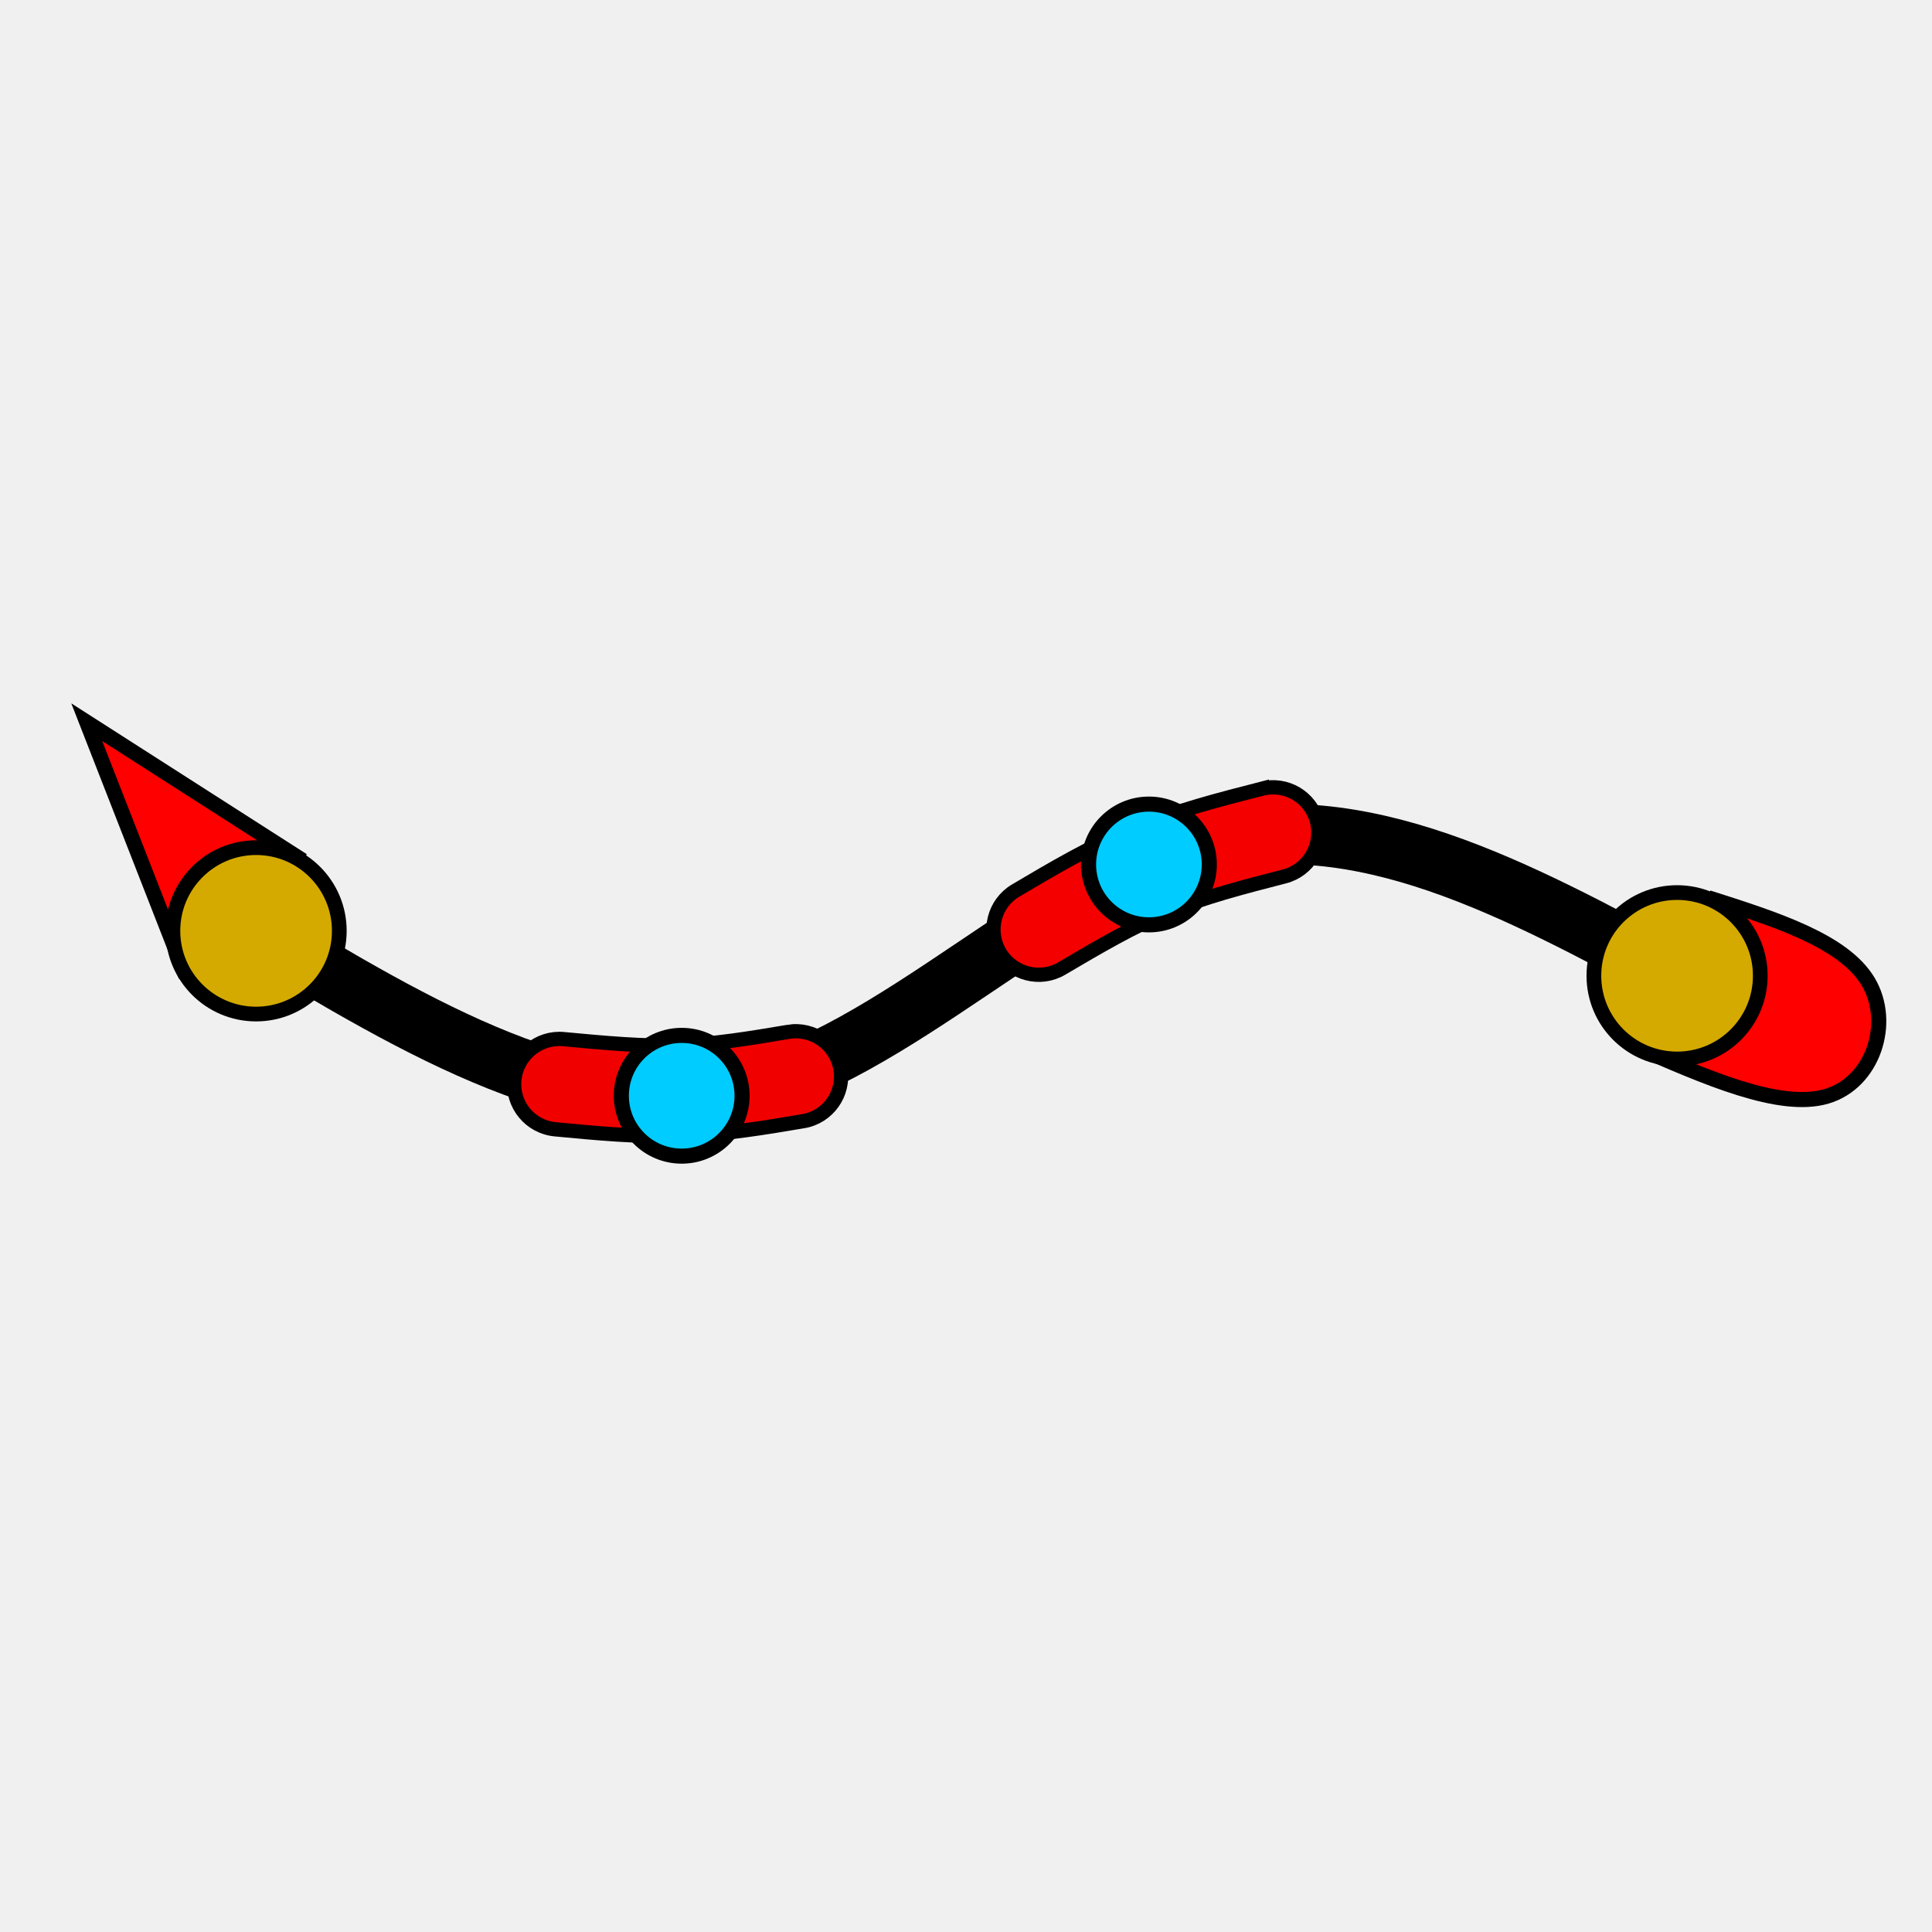
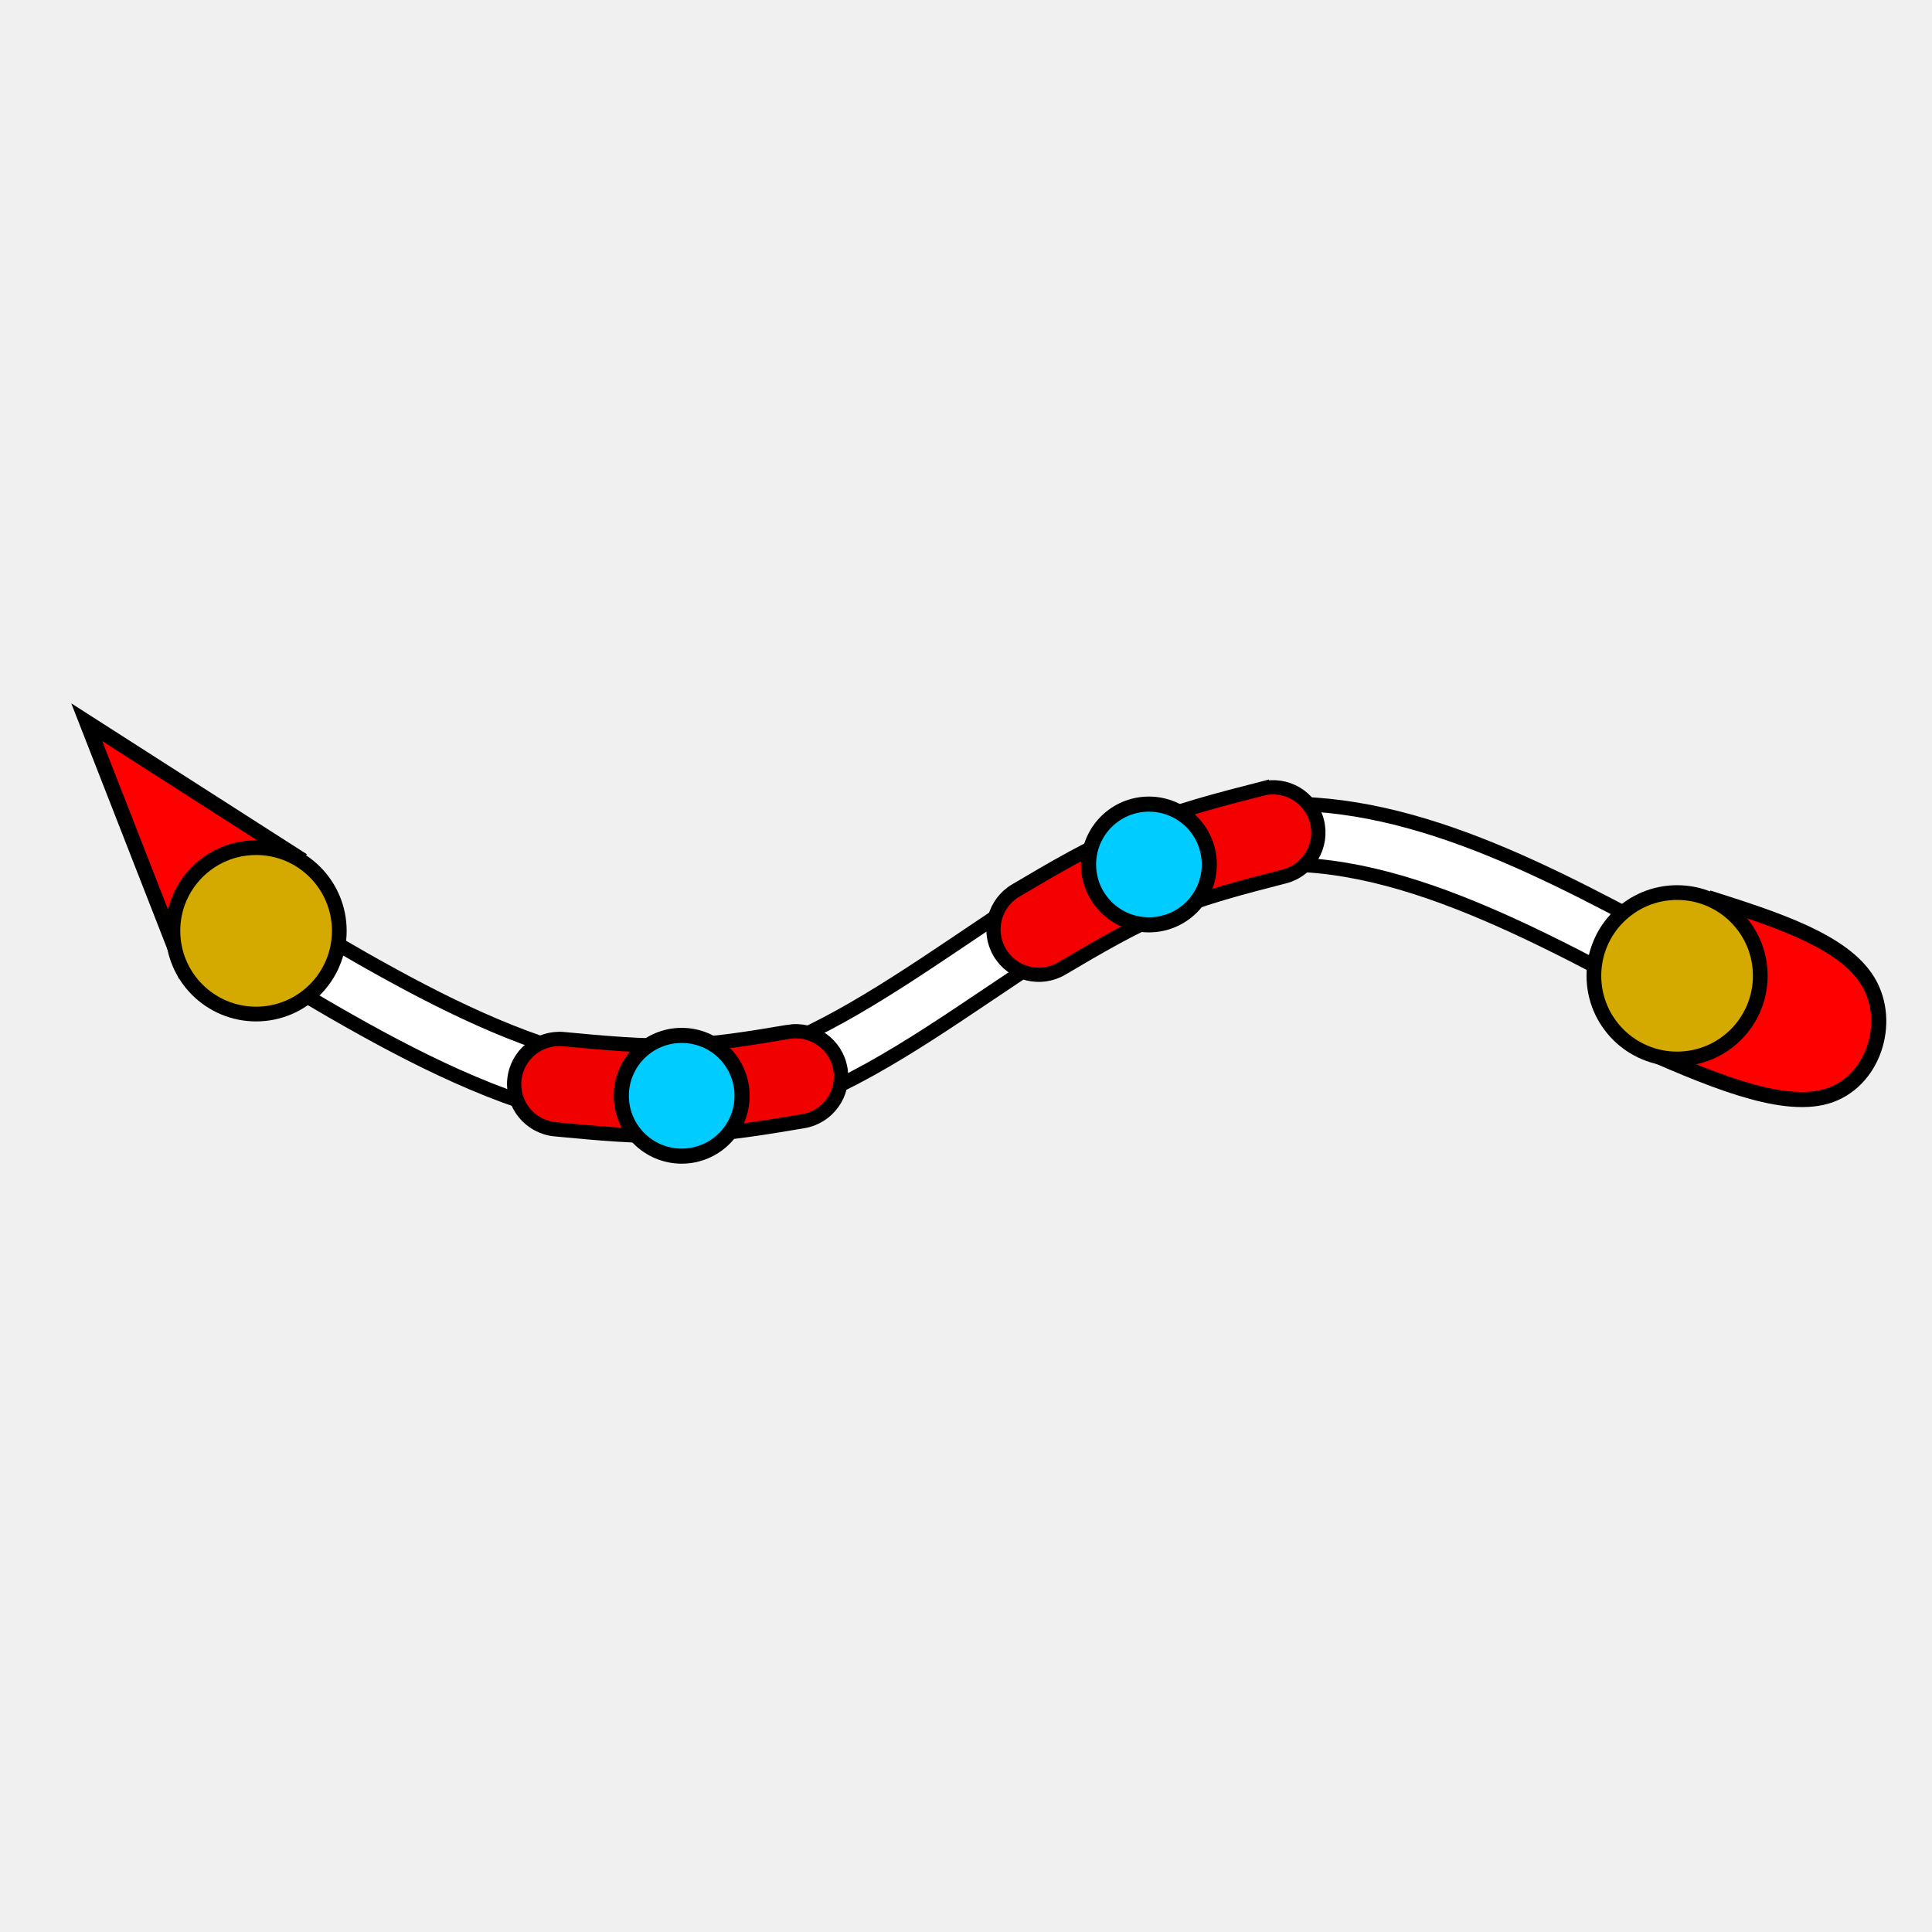
<svg xmlns="http://www.w3.org/2000/svg" width="512" height="512" viewBox="0 0 135.467 135.467" version="1.1" id="svg1307">
  <defs id="defs1304">
    </defs>
  <g id="layer1">
    <path style="fill:#ff0000;stroke:#000000;stroke-width:1.058;stroke-linecap:butt;stroke-linejoin:miter;stroke-opacity:1;fill-opacity:1;stroke-miterlimit:4;stroke-dasharray:none" d="m 114.407,73.266 c 5.195,2.284 10.389,4.568 13.664,3.606 3.274,-0.962 4.628,-5.17 2.924,-8.032 -1.704,-2.862 -6.466,-4.379 -11.229,-5.895" id="path3085" />
    <path style="fill:#ff0000;fill-opacity:1;stroke:#000000;stroke-width:1.058;stroke-linecap:butt;stroke-linejoin:miter;stroke-miterlimit:4;stroke-dasharray:none;stroke-opacity:1" d="M 13.038,68.44 6.083,50.64 21.227,60.339" id="path2814" />
-     <path style="fill:none;stroke:#000000;stroke-width:4.233;stroke-linecap:butt;stroke-linejoin:miter;stroke-miterlimit:4;stroke-dasharray:none;stroke-opacity:1" d="M 17.957,65.269 C 29.348,72.111 40.738,78.952 51.758,76.457 62.778,73.961 73.427,62.129 84.338,59.233 95.249,56.337 106.421,62.378 117.593,68.418" id="path1344" />
+     <path style="color:#000000;fill:#ffffff;-inkscape-stroke:none;stroke:#000000;stroke-opacity:1" d="m 88.268,56.43 c -1.486,0.114 -2.977,0.361 -4.473,0.758 -5.981,1.587 -11.492,5.425 -16.887,9.051 -5.395,3.626 -10.667,7.033 -15.617,8.154 -9.901,2.242 -20.853,-4.096 -32.244,-10.938 l -2.18,3.629 c 11.391,6.842 23.22,14.187 35.359,11.438 6.07,-1.375 11.63,-5.132 17.043,-8.77 5.413,-3.638 10.682,-7.164 15.611,-8.473 9.859,-2.617 20.533,2.959 31.705,9 l 2.014,-3.723 C 108.824,61.271 98.668,55.63 88.268,56.43 Z" id="path1344" />
    <ellipse style="fill:#d4aa00;fill-opacity:1;stroke:#000000;stroke-width:1.032;stroke-miterlimit:4;stroke-dasharray:none;stroke-opacity:1" id="path2473" cx="17.957" cy="65.269" rx="5.834" ry="5.834" />
    <ellipse style="fill:#d4aa00;fill-opacity:1;stroke:#000000;stroke-width:1.032;stroke-miterlimit:4;stroke-dasharray:none;stroke-opacity:1" id="path2473-3" cx="117.593" cy="68.418" rx="5.834" ry="5.834" />
    <path style="color:#000000;fill:#f10000;stroke-linecap:round;-inkscape-stroke:none;fill-opacity:1;stroke:#000000;stroke-opacity:1" d="m 55.271,72.352 c -2.667,0.45 -5.187,0.866 -7.672,0.947 -2.485,0.081 -5.218,-0.168 -8.076,-0.438 a 3.175,3.175 0 0 0 -3.459,2.863 3.175,3.175 0 0 0 2.863,3.459 c 2.858,0.27 5.839,0.56 8.879,0.461 3.04,-0.099 5.855,-0.582 8.521,-1.031 a 3.175,3.175 0 0 0 2.602,-3.658 3.175,3.175 0 0 0 -3.658,-2.604 z" id="path3264" />
    <circle style="fill:#00ccff;fill-opacity:1;stroke:#000000;stroke-width:1.058;stroke-miterlimit:4;stroke-dasharray:none;stroke-opacity:1" id="path2604" cx="47.799" cy="76.832" r="4.233" />
    <path style="color:#000000;fill:#f50000;stroke-linecap:round;-inkscape-stroke:none;fill-opacity:1;stroke:#000000;stroke-opacity:1" d="m 88.477,55.303 c -2.902,0.745 -5.951,1.519 -8.967,2.766 -3.016,1.247 -5.714,2.851 -8.289,4.371 a 3.175,3.175 0 0 0 -1.121,4.348 3.175,3.175 0 0 0 4.348,1.121 c 2.576,-1.52 5.027,-2.955 7.488,-3.973 2.462,-1.018 5.219,-1.737 8.121,-2.482 a 3.175,3.175 0 0 0 2.285,-3.863 3.175,3.175 0 0 0 -3.865,-2.287 z" id="path3517" />
    <circle style="fill:#00ccff;fill-opacity:1;stroke:#000000;stroke-width:1.058;stroke-miterlimit:4;stroke-dasharray:none;stroke-opacity:1" id="path2604-6" cx="80.56" cy="60.615" r="4.233" />
  </g>
</svg>
